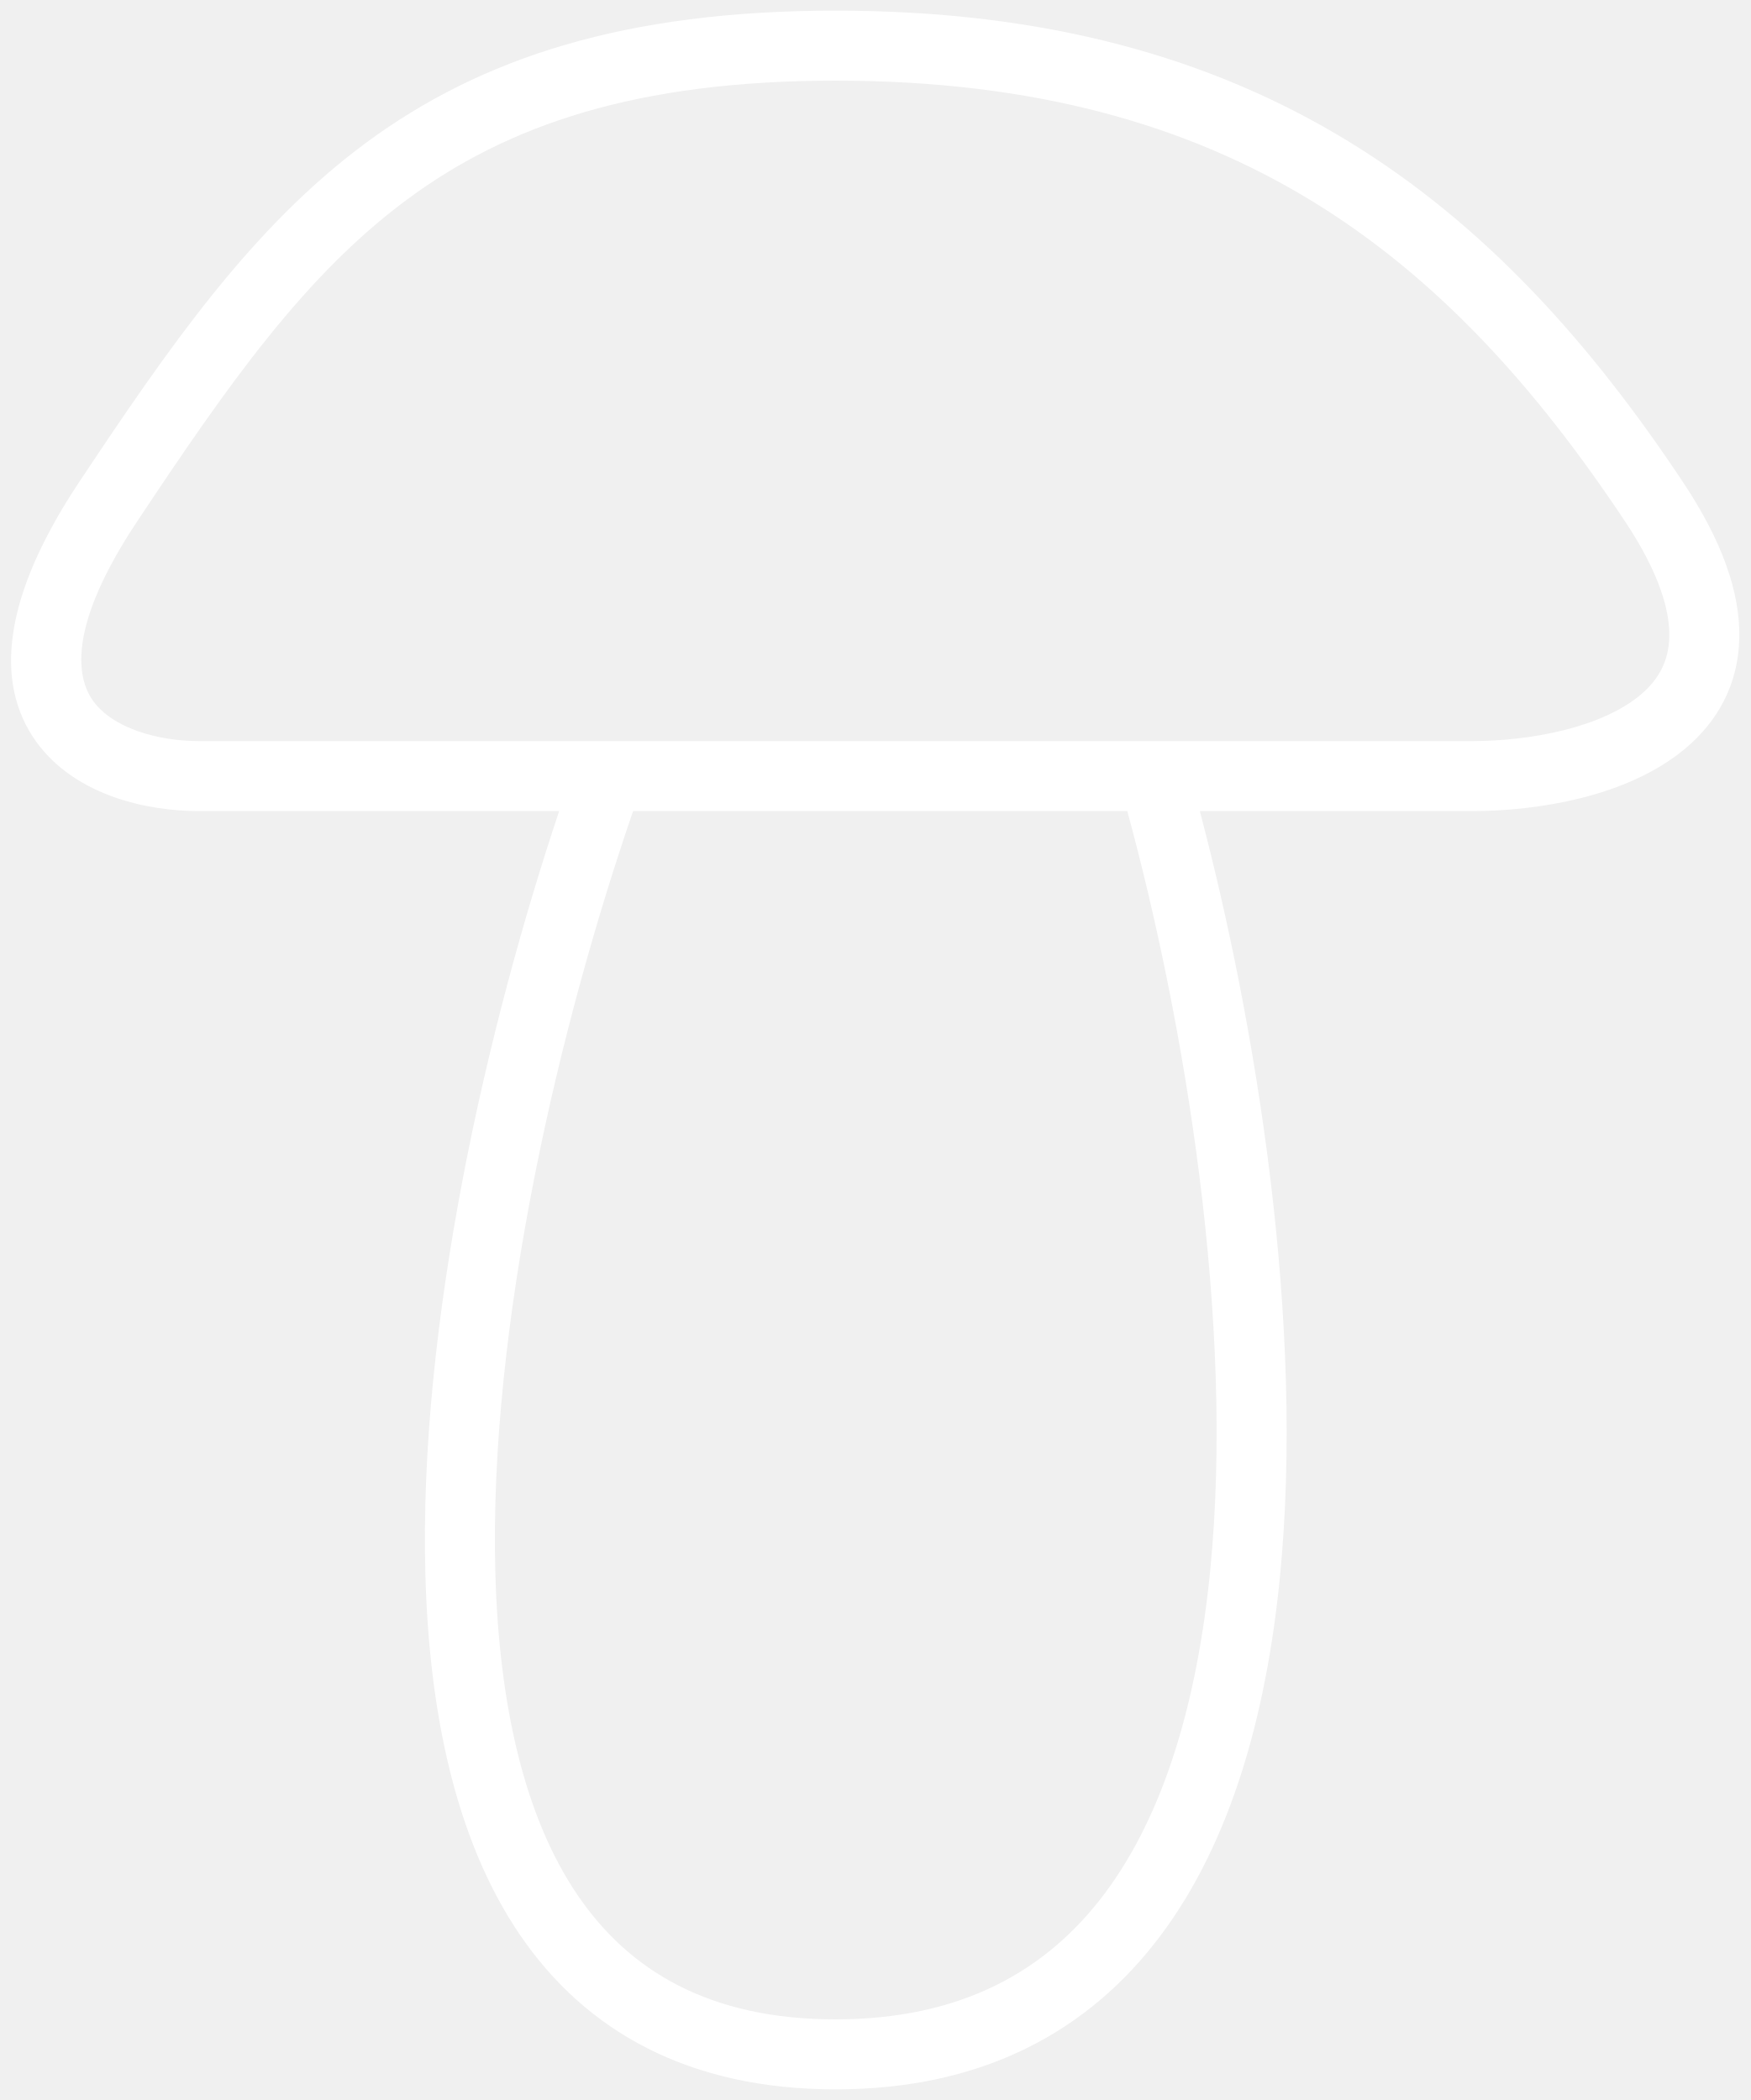
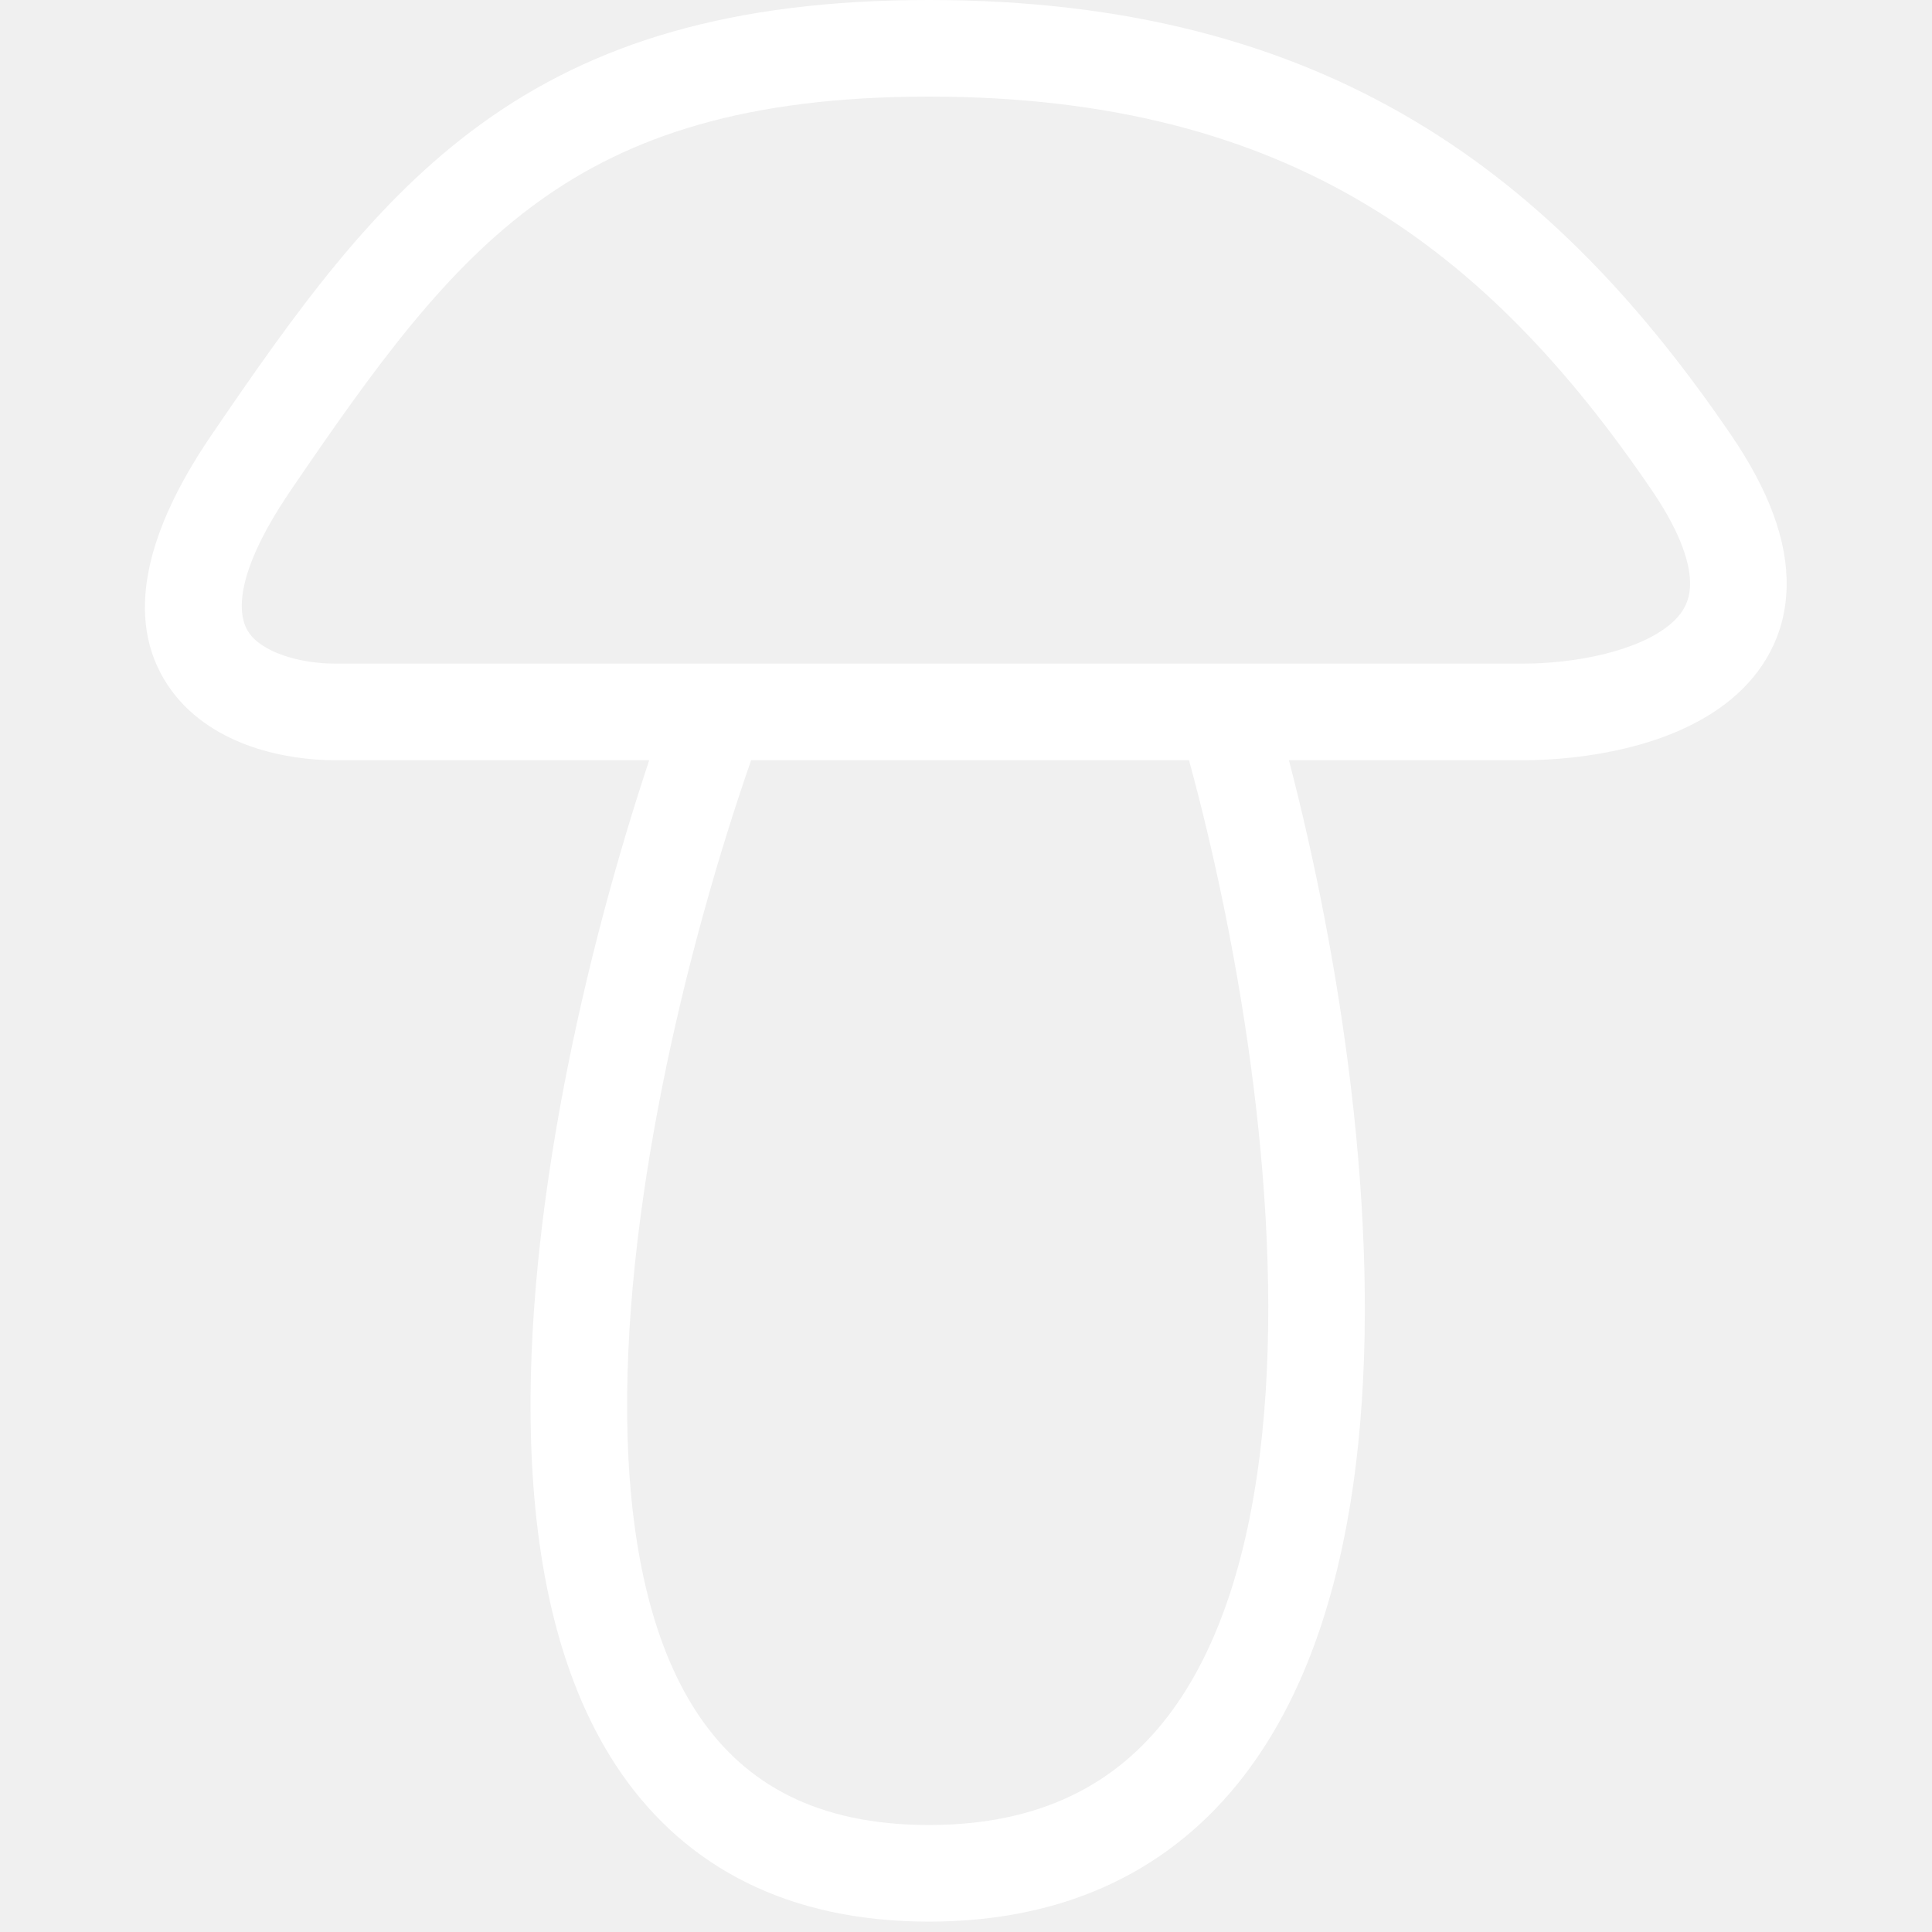
- <svg xmlns="http://www.w3.org/2000/svg" width="25" height="30" viewBox="0 0 25 30" fill="none">
-   <path d="M11.934 0.152C14.936 0.152 17.303 0.824 19.259 2.02C21.21 3.212 22.721 4.905 24.043 6.897C24.593 7.726 24.855 8.462 24.841 9.116C24.827 9.793 24.519 10.313 24.079 10.685C23.653 11.046 23.108 11.269 22.579 11.401C22.046 11.535 21.496 11.587 21.029 11.587H17.136C17.942 14.64 18.64 18.918 18.278 22.55C18.084 24.494 17.581 26.31 16.576 27.65C15.552 29.017 14.035 29.848 11.934 29.848C9.832 29.848 8.359 29.015 7.42 27.632C6.504 26.281 6.131 24.458 6.076 22.515C5.973 18.895 6.967 14.635 7.986 11.587H2.84C2.47 11.587 2.039 11.532 1.63 11.388C1.223 11.243 0.807 10.998 0.518 10.597C-0.095 9.744 0.054 8.509 1.124 6.897C2.417 4.95 3.599 3.245 5.222 2.044C6.869 0.826 8.929 0.152 11.934 0.152ZM9.042 11.587C8.007 14.595 6.973 18.904 7.075 22.486C7.128 24.347 7.486 25.948 8.247 27.07C8.987 28.16 10.139 28.848 11.934 28.848C13.73 28.848 14.947 28.157 15.777 27.051C16.626 25.918 17.097 24.31 17.283 22.45C17.638 18.88 16.917 14.591 16.1 11.587H9.042ZM11.934 1.152C9.093 1.152 7.255 1.784 5.817 2.848C4.355 3.929 3.263 5.485 1.958 7.45C0.95 8.968 1.099 9.691 1.33 10.013C1.464 10.198 1.682 10.344 1.964 10.444C2.246 10.544 2.561 10.587 2.84 10.587H21.029C21.427 10.587 21.895 10.541 22.336 10.431C22.782 10.319 23.167 10.149 23.434 9.923C23.687 9.709 23.834 9.446 23.841 9.096C23.849 8.723 23.7 8.187 23.21 7.45C21.935 5.53 20.521 3.962 18.738 2.872C16.959 1.785 14.778 1.152 11.934 1.152Z" fill="white" />
+ <svg xmlns="http://www.w3.org/2000/svg" width="40" height="40" viewBox="0 0 40 40" fill="none">
+   <path d="M19.232 0C23.334 0 26.587 0.895 29.286 2.503C31.976 4.105 34.048 6.376 35.852 9.024C36.615 10.145 37.011 11.188 36.99 12.153C36.968 13.165 36.493 13.939 35.838 14.48C35.21 14.999 34.421 15.306 33.684 15.486C32.936 15.669 32.167 15.74 31.516 15.74H26.686C27.73 19.749 28.601 25.199 28.123 29.87C27.858 32.463 27.168 34.928 25.755 36.765C24.304 38.651 22.158 39.785 19.232 39.785C16.303 39.785 14.21 38.648 12.872 36.727C11.579 34.869 11.07 32.388 10.994 29.798C10.859 25.152 12.113 19.738 13.441 15.74H6.949C6.422 15.74 5.804 15.664 5.213 15.46C4.626 15.257 3.999 14.904 3.556 14.304C2.588 12.992 2.901 11.178 4.367 9.024C6.11 6.465 7.736 4.171 9.983 2.551C12.274 0.898 15.124 5.72801e-05 19.232 0ZM15.551 15.74C14.186 19.668 12.86 25.172 12.993 29.739C13.064 32.158 13.541 34.186 14.514 35.584C15.443 36.919 16.896 37.785 19.232 37.785C21.569 37.785 23.117 36.915 24.17 35.546C25.262 34.127 25.887 32.083 26.134 29.667C26.598 25.124 25.686 19.658 24.617 15.74H15.551ZM19.232 2C15.442 2 13.028 2.82 11.152 4.173C9.232 5.558 7.787 7.557 6.021 10.15C4.68 12.119 4.993 12.883 5.165 13.116C5.292 13.289 5.521 13.45 5.866 13.569C6.208 13.687 6.599 13.74 6.949 13.74H31.516C32.034 13.74 32.64 13.682 33.208 13.543C33.786 13.401 34.256 13.193 34.565 12.938C34.845 12.707 34.984 12.451 34.991 12.11C35 11.723 34.84 11.09 34.199 10.15C32.494 7.646 30.617 5.624 28.262 4.221C25.916 2.823 23.026 2 19.232 2Z" fill="white" />
</svg>
